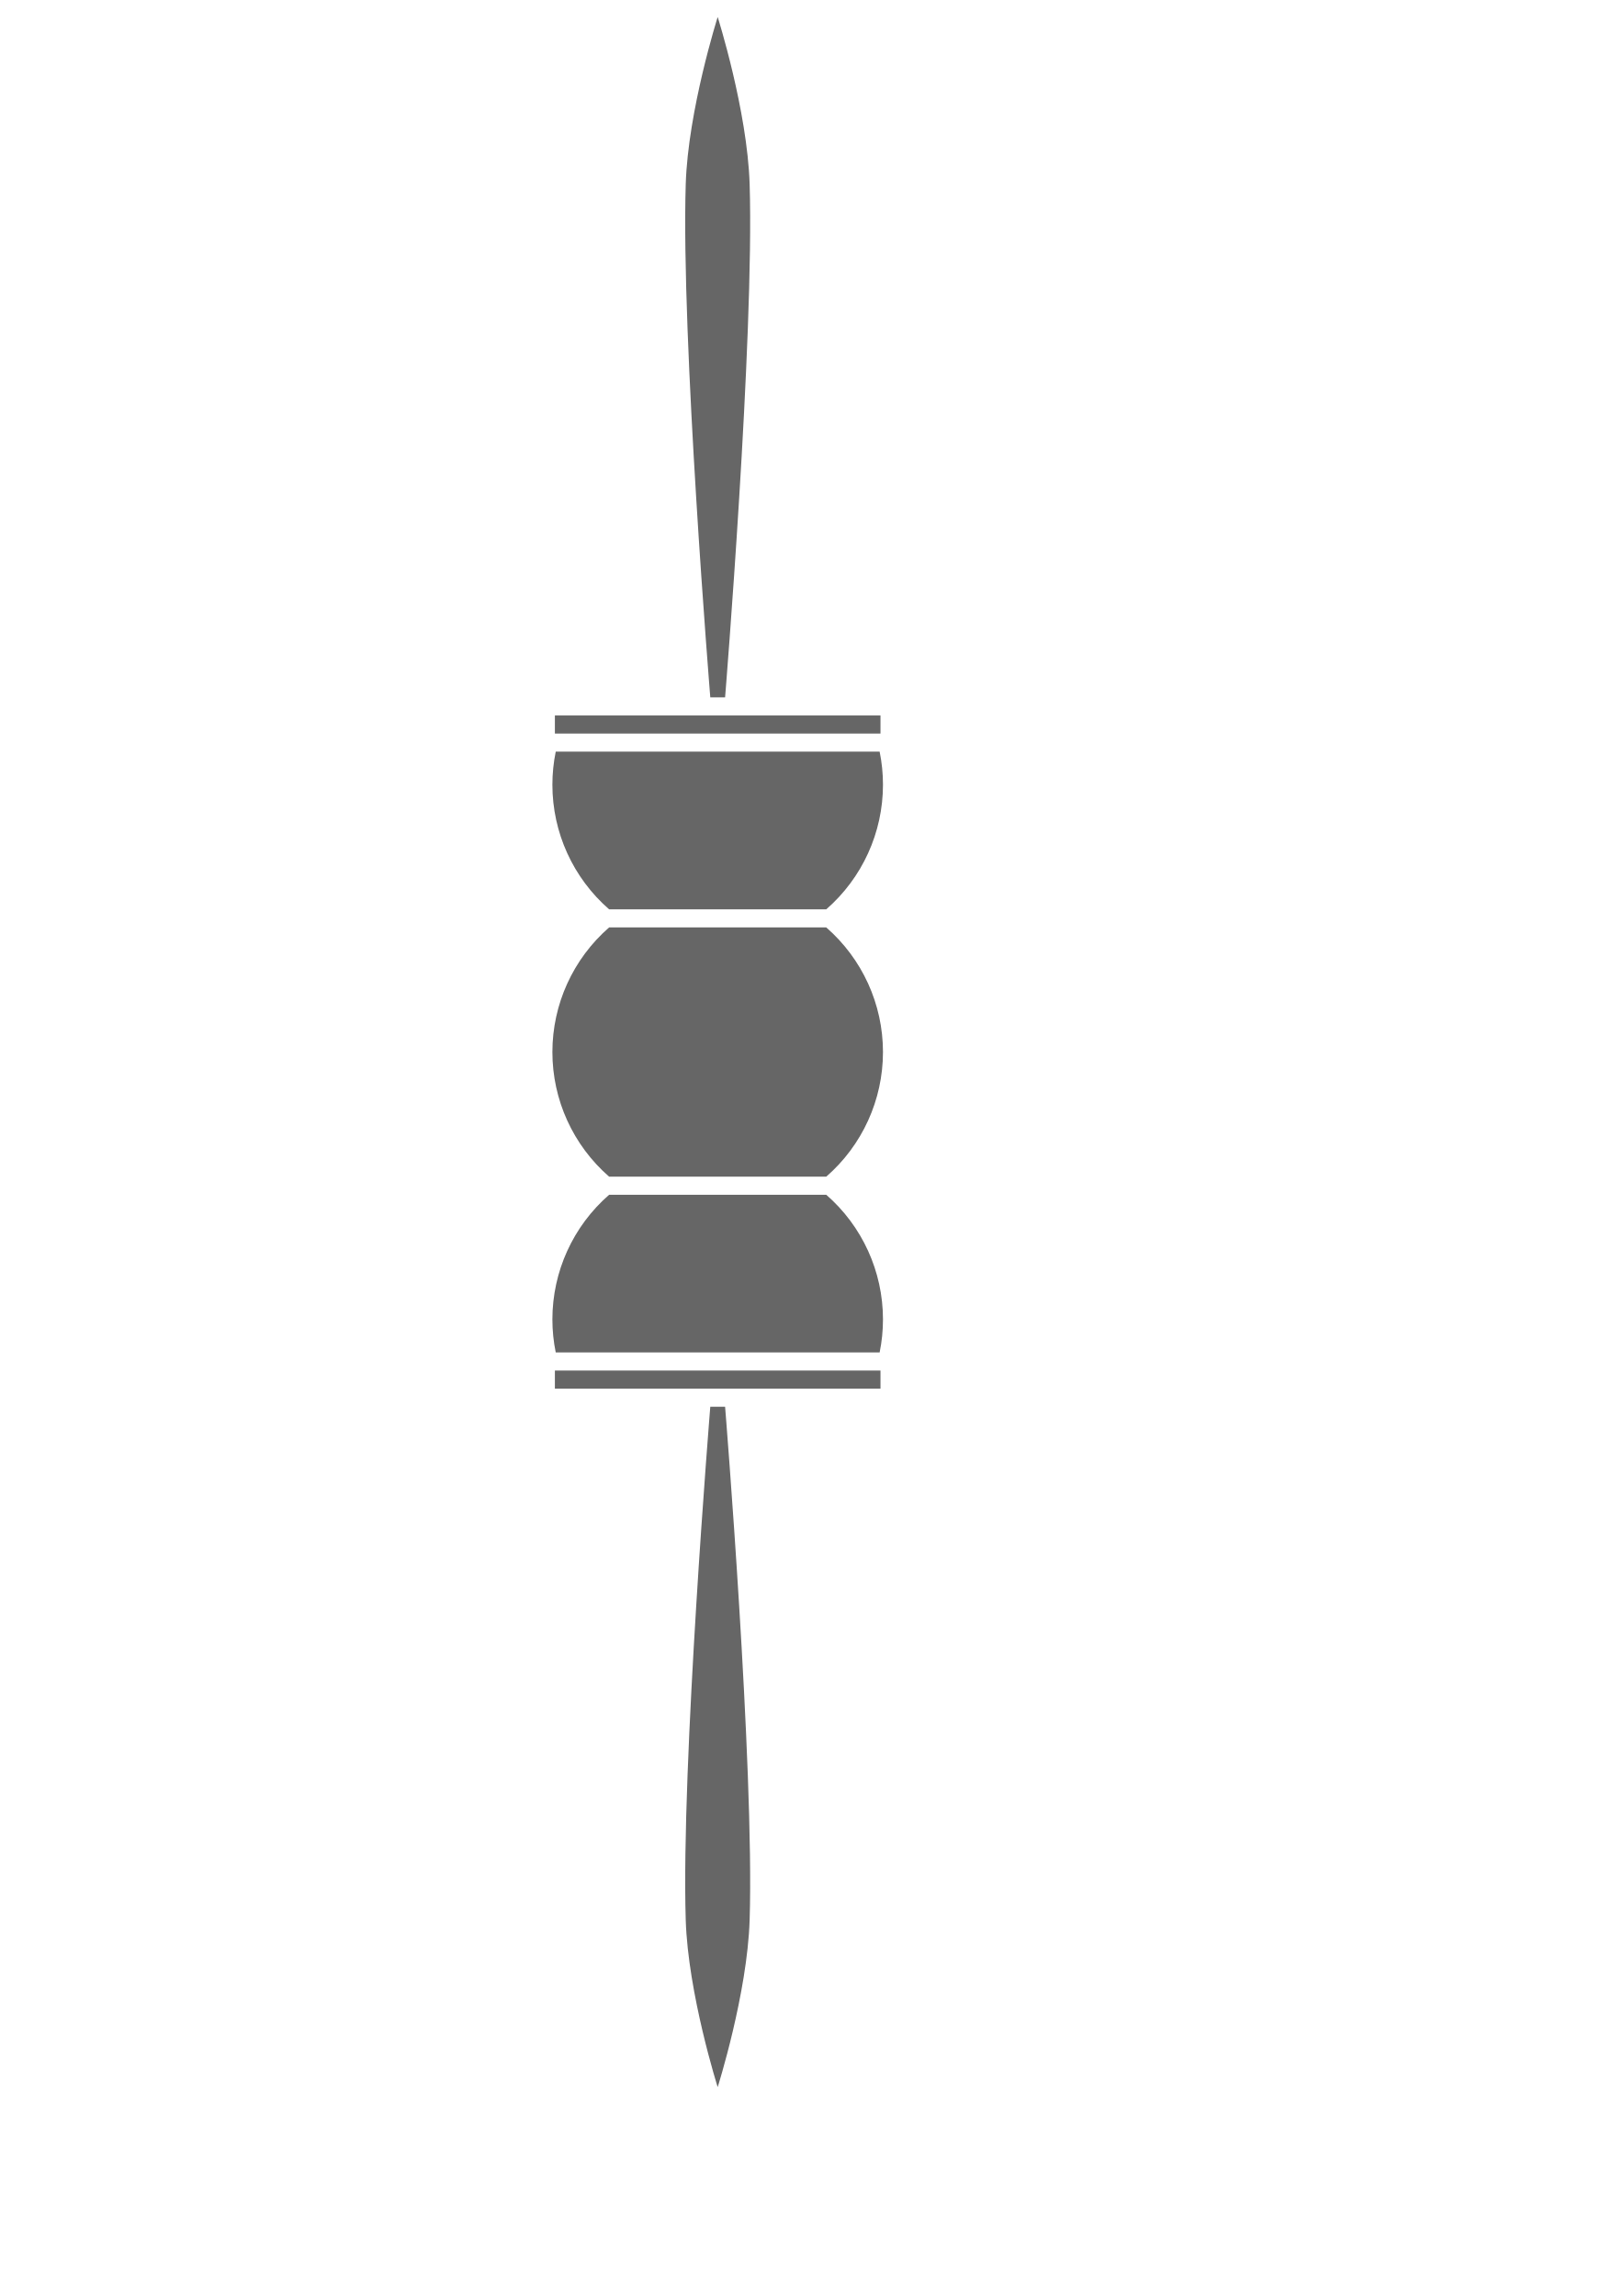
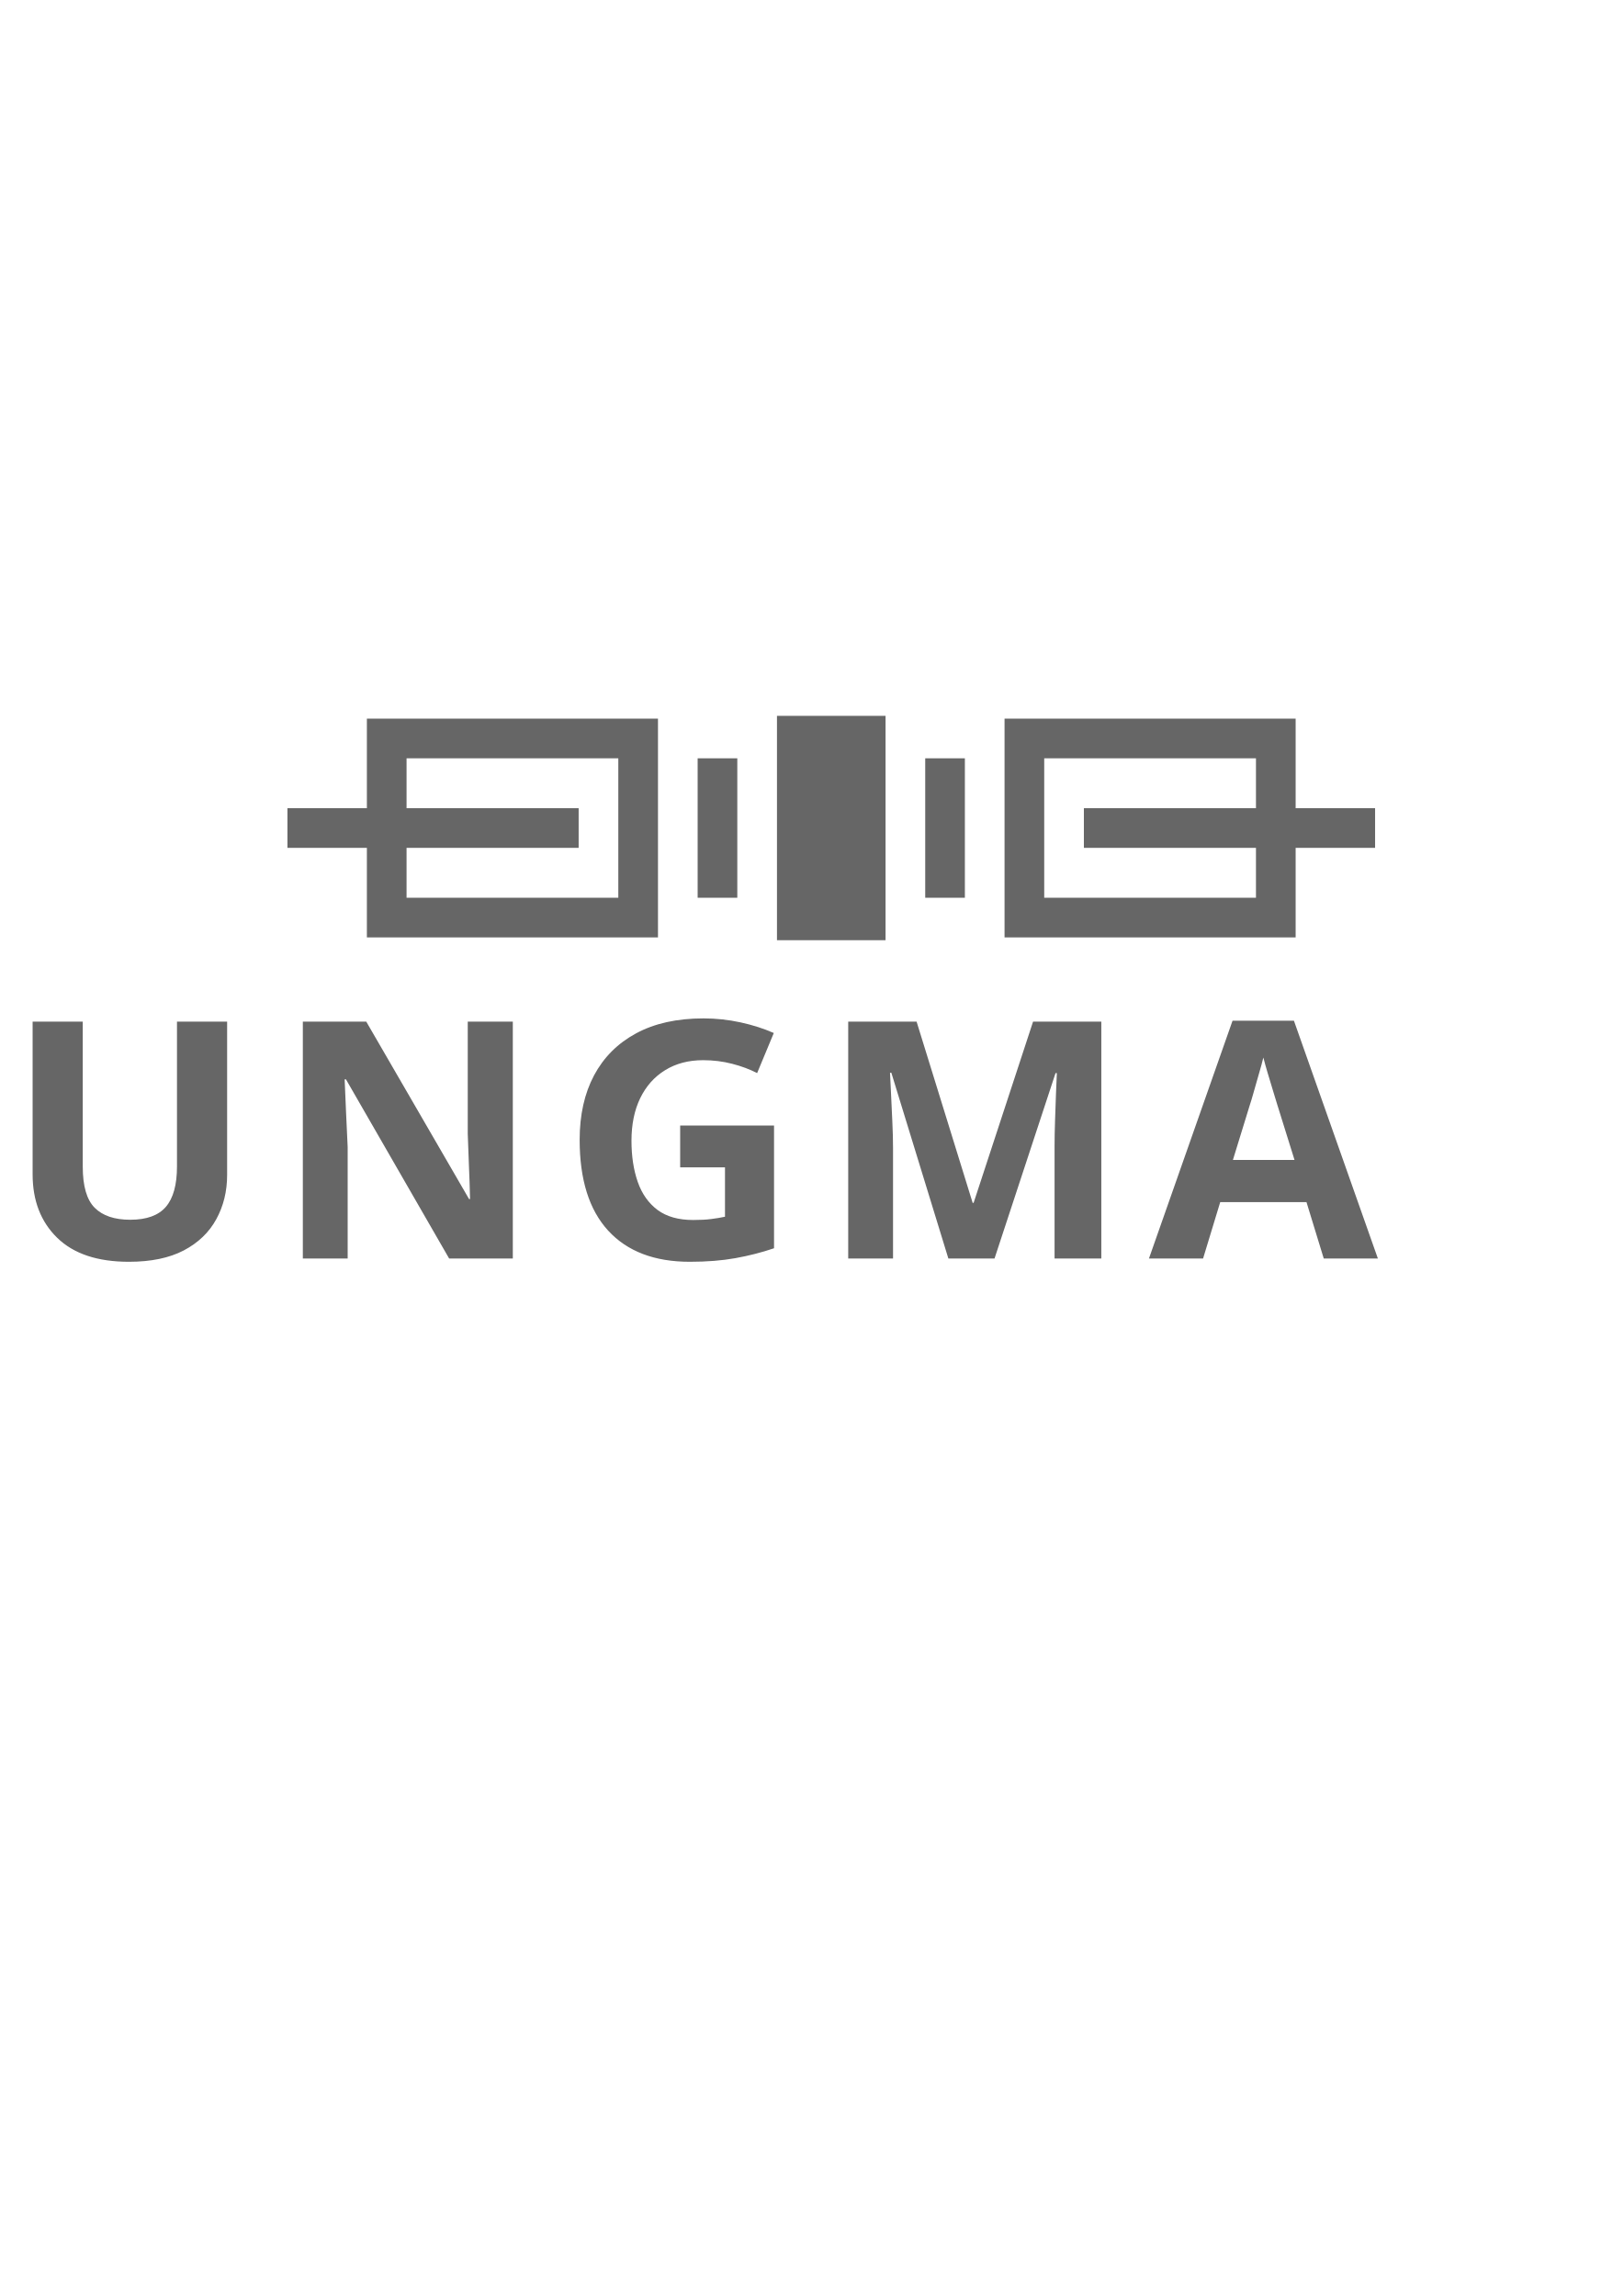
<svg xmlns="http://www.w3.org/2000/svg" width="210mm" height="297mm" viewBox="0 0 210 297" version="1.1" id="svg1">
  <defs id="defs1" />
  <g id="layer1">
-     <g id="g4">
-       <path id="path4" style="fill:#666666;fill-opacity:0.999;stroke:none;stroke-width:0.265" d="M 71.876 97.229 A 21.378 21.378 0 0 0 71.443 101.507 A 21.378 21.378 0 0 0 78.781 117.628 L 106.861 117.628 A 21.378 21.378 0 0 0 114.199 101.507 A 21.378 21.378 0 0 0 113.767 97.229 L 71.876 97.229 z M 78.781 119.967 A 21.378 21.378 0 0 0 71.443 136.088 A 21.378 21.378 0 0 0 78.781 152.209 L 106.862 152.209 A 21.378 21.378 0 0 0 114.199 136.088 A 21.378 21.378 0 0 0 106.861 119.967 L 78.781 119.967 z M 78.781 154.549 A 21.378 21.378 0 0 0 71.443 170.67 A 21.378 21.378 0 0 0 71.876 174.948 L 113.767 174.948 A 21.378 21.378 0 0 0 114.199 170.67 A 21.378 21.378 0 0 0 106.861 154.549 L 78.781 154.549 z " />
-       <rect style="opacity:1;fill:#666666;fill-opacity:0.999;stroke:none;stroke-width:0.265" id="rect4" width="42.11" height="2.339" x="71.766" y="92.55" ry="0" />
-       <rect style="fill:#666666;fill-opacity:0.999;stroke:none;stroke-width:0.265" id="rect4-2" width="42.11" height="2.339" x="71.766" y="177.287" ry="0" />
-     </g>
-     <g id="g4-9" transform="translate(155.8608,99.7717)">
+     <g id="g4-9" transform="translate(279.3119,103.3709)">
      <path id="path4-3" style="fill:#666666;fill-opacity:0.999;stroke:none;stroke-width:0.265" d="m 71.876,97.229 a 21.378,21.378 0 0 0 -0.433,4.278 21.378,21.378 0 0 0 7.338,16.12 h 28.08 a 21.378,21.378 0 0 0 7.338,-16.12 21.378,21.378 0 0 0 -0.432,-4.278 z m 6.906,22.738 a 21.378,21.378 0 0 0 -7.338,16.121 21.378,21.378 0 0 0 7.338,16.121 h 28.081 a 21.378,21.378 0 0 0 7.338,-16.121 21.378,21.378 0 0 0 -7.339,-16.121 z m 0,34.581 a 21.378,21.378 0 0 0 -7.338,16.121 21.378,21.378 0 0 0 0.433,4.278 H 113.767 a 21.378,21.378 0 0 0 0.432,-4.278 21.378,21.378 0 0 0 -7.338,-16.121 z" />
      <rect style="opacity:1;fill:#666666;fill-opacity:0.999;stroke:none;stroke-width:0.265" id="rect4-1" width="42.11" height="2.339" x="71.766" y="92.55" ry="0" />
      <rect style="fill:#666666;fill-opacity:0.999;stroke:none;stroke-width:0.265" id="rect4-2-9" width="42.11" height="2.339" x="71.766" y="177.287" ry="0" />
    </g>
-     <circle style="fill:#999999;fill-opacity:0.999;stroke:none;stroke-width:0.265" id="path4-89" cx="243.078" cy="128.668" r="21.378" />
-     <path id="path4-8-2" style="fill:#999999;fill-opacity:0.999;stroke:none;stroke-width:0.265" d="m 222.133,89.808 a 21.378,21.378 0 0 0 -0.433,4.278 21.378,21.378 0 0 0 21.378,21.378 21.378,21.378 0 0 0 21.378,-21.378 21.378,21.378 0 0 0 -0.432,-4.278 z" />
-     <path id="path4-8-1-7" style="fill:#999999;fill-opacity:0.999;stroke:none;stroke-width:0.265" d="m 222.133,167.527 a 21.378,21.378 0 0 1 -0.433,-4.278 21.378,21.378 0 0 1 21.378,-21.378 21.378,21.378 0 0 1 21.378,21.378 21.378,21.378 0 0 1 -0.432,4.278 z" />
-     <rect style="fill:#999999;fill-opacity:0.999;stroke:none;stroke-width:0.265" id="rect4-9" width="42.11" height="2.339" x="222.023" y="85.404" ry="1.17" />
-     <rect style="fill:#999999;fill-opacity:0.999;stroke:none;stroke-width:0.265" id="rect4-23-5" width="42.11" height="2.339" x="222.092" y="110.207" ry="0" />
-     <rect style="fill:#999999;fill-opacity:0.999;stroke:none;stroke-width:0.265" id="rect4-23-8-4" width="42.11" height="2.339" x="221.603" y="144.789" ry="0" />
-     <rect style="fill:#999999;fill-opacity:0.999;stroke:none;stroke-width:0.265" id="rect4-2-3" width="42.11" height="2.339" x="222.023" y="169.591" ry="1.17" />
-     <path id="path5" style="opacity:1;fill:#666666;fill-opacity:0.999;stroke:none;stroke-width:0.29" d="m 92.821,2.2 c 0,0 -3.835,12.084 -4.132,21.619 -0.619,19.835 3.175,66.391 3.175,66.391 h 1.915 c 0,0 3.794,-46.553 3.175,-66.385 C 96.656,14.288 92.821,2.2 92.821,2.2 Z" />
-     <path id="rect5" style="opacity:1;fill:#666666;fill-opacity:0.999;stroke:none;stroke-width:0.29" d="m 92.821,269.977 c 0,0 -3.835,-12.084 -4.132,-21.619 -0.619,-19.835 3.175,-66.391 3.175,-66.391 h 1.915 c 0,0 3.794,46.553 3.175,66.385 -0.297,9.537 -4.133,21.625 -4.133,21.625 z" />
+     <circle style="fill:#999999;fill-opacity:0.999;stroke:none;stroke-width:0.265" id="path4-89" cx="366.529" cy="132.267" r="21.378" />
+     <path id="path4-8-2" style="fill:#999999;fill-opacity:0.999;stroke:none;stroke-width:0.265" d="m 345.584,93.407 a 21.378,21.378 0 0 0 -0.433,4.278 21.378,21.378 0 0 0 21.378,21.378 21.378,21.378 0 0 0 21.378,-21.378 21.378,21.378 0 0 0 -0.432,-4.278 z" />
+     <path id="path4-8-1-7" style="fill:#999999;fill-opacity:0.999;stroke:none;stroke-width:0.265" d="m 345.584,171.126 a 21.378,21.378 0 0 1 -0.433,-4.278 21.378,21.378 0 0 1 21.378,-21.378 21.378,21.378 0 0 1 21.378,21.378 21.378,21.378 0 0 1 -0.432,4.278 z" />
+     <rect style="fill:#999999;fill-opacity:0.999;stroke:none;stroke-width:0.265" id="rect4-9" width="42.11" height="2.339" x="345.474" y="89.003" ry="1.17" />
+     <rect style="fill:#999999;fill-opacity:0.999;stroke:none;stroke-width:0.265" id="rect4-23-5" width="42.11" height="2.339" x="345.543" y="113.806" ry="0" />
+     <rect style="fill:#999999;fill-opacity:0.999;stroke:none;stroke-width:0.265" id="rect4-23-8-4" width="42.11" height="2.339" x="345.055" y="148.388" ry="0" />
+     <rect style="fill:#999999;fill-opacity:0.999;stroke:none;stroke-width:0.265" id="rect4-2-3" width="42.11" height="2.339" x="345.474" y="173.191" ry="1.17" />
+     <g id="g1" transform="translate(339.7603,23.39451)">
+       <g id="g4">
+         <path id="path4" style="fill:#666666;fill-opacity:0.999;stroke:none;stroke-width:0.265" d="m 71.876,97.229 a 21.378,21.378 0 0 0 -0.433,4.278 21.378,21.378 0 0 0 7.338,16.12 h 28.08 a 21.378,21.378 0 0 0 7.338,-16.12 21.378,21.378 0 0 0 -0.432,-4.278 z m 6.906,22.738 a 21.378,21.378 0 0 0 -7.338,16.121 21.378,21.378 0 0 0 7.338,16.121 h 28.081 a 21.378,21.378 0 0 0 7.338,-16.121 21.378,21.378 0 0 0 -7.339,-16.121 z m 0,34.581 a 21.378,21.378 0 0 0 -7.338,16.121 21.378,21.378 0 0 0 0.433,4.278 H 113.767 a 21.378,21.378 0 0 0 0.432,-4.278 21.378,21.378 0 0 0 -7.338,-16.121 z" />
+         <rect style="opacity:1;fill:#666666;fill-opacity:0.999;stroke:none;stroke-width:0.265" id="rect4" width="42.11" height="2.339" x="71.766" y="92.55" ry="0" />
+         <rect style="fill:#666666;fill-opacity:0.999;stroke:none;stroke-width:0.265" id="rect4-2" width="42.11" height="2.339" x="71.766" y="177.287" ry="0" />
+       </g>
+       <path id="path5" style="opacity:1;fill:#666666;fill-opacity:0.999;stroke:none;stroke-width:0.29" d="m 92.821,2.2 c 0,0 -3.835,12.084 -4.132,21.619 -0.619,19.835 3.175,66.391 3.175,66.391 h 1.915 c 0,0 3.794,-46.553 3.175,-66.385 C 96.656,14.288 92.821,2.2 92.821,2.2 Z" />
+       <path id="rect5" style="opacity:1;fill:#666666;fill-opacity:0.999;stroke:none;stroke-width:0.29" d="m 92.821,269.977 c 0,0 -3.835,-12.084 -4.132,-21.619 -0.619,-19.835 3.175,-66.391 3.175,-66.391 h 1.915 c 0,0 3.794,46.553 3.175,66.385 -0.297,9.537 -4.133,21.625 -4.133,21.625 z" />
+     </g>
+     <g id="g8" transform="translate(60.46581,-214.1497)">
+       <rect style="fill:#666666;fill-opacity:0.999;stroke-width:0.338" id="rect2" width="21.595" height="44.63" x="52.209" y="100.572" />
+       <rect style="fill:#666666;fill-opacity:0.999;stroke-width:0.265" id="rect3" width="7.889" height="27.74" x="81.693" y="109.017" />
+       <path id="path3" style="fill:#666666;fill-opacity:0.999;stroke-width:0.3" d="m 97.472,101.127 v 43.519 h 57.895 v -43.519 z m 7.889,7.889 h 42.116 v 27.74 h -42.116 z" />
+       <rect style="fill:#666666;fill-opacity:0.999;stroke-width:0.382" id="rect6" width="7.889" height="57.919" x="118.942" y="-171.169" transform="rotate(90)" />
+       <path id="path6" style="fill:#666666;fill-opacity:0.999;stroke-width:0.3" d="m 28.54,101.127 v 43.519 H -29.355 v -43.519 z m -7.889,7.889 h -42.116 v 27.74 h 42.116 z" />
+       <rect style="fill:#666666;fill-opacity:0.999;stroke-width:0.382" id="rect7" width="7.889" height="57.919" x="118.942" y="-45.157" transform="matrix(0,1,1,0,0,0)" />
+       <rect style="fill:#666666;fill-opacity:0.999;stroke-width:0.265" id="rect8" width="7.889" height="27.74" x="36.43" y="109.017" />
+     </g>
+     <g id="g2" transform="matrix(0.6502712,0,0,0.6502712,66.53954,27.20012)">
+       <rect style="fill:#666666;fill-opacity:0.999;stroke-width:0.338" id="rect1" width="21.595" height="44.63" x="52.209" y="100.572" />
+       <rect style="fill:#666666;fill-opacity:0.999;stroke-width:0.265" id="rect2-8" width="7.889" height="27.74" x="81.693" y="109.017" />
+       <path id="rect2-2" style="fill:#666666;fill-opacity:0.999;stroke-width:0.3" d="m 97.472,101.127 v 43.519 h 57.895 v -43.519 z m 7.889,7.889 h 42.116 v 27.74 h -42.116 z" />
+       <rect style="fill:#666666;fill-opacity:0.999;stroke-width:0.382" id="rect2-2-2-6-3" width="7.889" height="57.919" x="118.942" y="-171.169" transform="rotate(90)" />
+       <path id="rect2-2-6" style="fill:#666666;fill-opacity:0.999;stroke-width:0.3" d="m 28.54,101.127 v 43.519 H -29.355 v -43.519 z m -7.889,7.889 h -42.116 v 27.74 h 42.116 z" />
+       <rect style="fill:#666666;fill-opacity:0.999;stroke-width:0.382" id="rect2-2-2-6-3-6" width="7.889" height="57.919" x="118.942" y="-45.157" transform="matrix(0,1,1,0,0,0)" />
+       <rect style="fill:#666666;fill-opacity:0.999;stroke-width:0.265" id="rect2-1-0" width="7.889" height="27.74" x="36.43" y="109.017" />
+     </g>
+     <rect style="fill:#ff7f2a;fill-opacity:0.999;stroke-width:0.338" id="rect1-6" width="21.595" height="44.63" x="347.252" y="-29.984" />
+     <rect style="fill:#ff7f2a;fill-opacity:0.999;stroke-width:0.265" id="rect2-8-3" width="7.889" height="27.74" x="376.736" y="-21.539" />
+     <path id="rect2-2-7" style="fill:#666666;fill-opacity:0.999;stroke-width:0.3" d="m 392.515,-29.428 v 43.519 h 57.895 v -43.519 z m 7.889,7.889 h 42.116 V 6.201 H 400.404 Z" />
+     <rect style="fill:#666666;fill-opacity:0.999;stroke-width:0.382" id="rect2-2-2-6-3-8" width="7.889" height="57.919" x="-11.614" y="-466.212" transform="rotate(90)" />
+     <path id="rect2-2-6-8" style="fill:#666666;fill-opacity:0.999;stroke-width:0.3" d="m 323.583,-29.428 v 43.519 H 265.688 v -43.519 z m -7.889,7.889 H 273.578 V 6.201 h 42.116 z" />
+     <rect style="fill:#666666;fill-opacity:0.999;stroke-width:0.382" id="rect2-2-2-6-3-6-2" width="7.889" height="57.919" x="-11.614" y="249.886" transform="matrix(0,1,1,0,0,0)" />
+     <rect style="fill:#ff7f2a;fill-opacity:0.999;stroke-width:0.265" id="rect2-1-0-9" width="7.889" height="27.74" x="331.473" y="-21.539" />
+     <text xml:space="preserve" style="font-style:normal;font-variant:normal;font-weight:normal;font-stretch:normal;font-size:24.694px;line-height:0;font-family:Calibri;-inkscape-font-specification:'Calibri, Normal';font-variant-ligatures:normal;font-variant-caps:normal;font-variant-numeric:normal;font-variant-east-asian:normal;text-align:center;letter-spacing:1.323px;word-spacing:2.646px;writing-mode:lr-tb;direction:ltr;text-anchor:middle;fill:#666666;fill-opacity:0.999;stroke-width:0.265" x="276.775" y="-172.04" id="text8">
+       <tspan id="tspan8" style="font-style:normal;font-variant:normal;font-weight:normal;font-stretch:normal;font-size:24.694px;font-family:Calibri;-inkscape-font-specification:'Calibri, Normal';font-variant-ligatures:normal;font-variant-caps:normal;font-variant-numeric:normal;font-variant-east-asian:normal;stroke-width:0.265" x="277.436" y="-172.04">sungma</tspan>
+     </text>
+     <text xml:space="preserve" style="font-style:normal;font-variant:normal;font-weight:normal;font-stretch:normal;font-size:24.694px;line-height:0;font-family:'Century Gothic';-inkscape-font-specification:'Century Gothic, Normal';font-variant-ligatures:normal;font-variant-caps:normal;font-variant-numeric:normal;font-variant-east-asian:normal;text-align:center;letter-spacing:1.323px;word-spacing:2.646px;writing-mode:lr-tb;direction:ltr;text-anchor:middle;fill:#666666;fill-opacity:0.999;stroke-width:0.265" x="321.722" y="-111.48" id="text8-7">
+       <tspan id="tspan8-3" style="font-style:normal;font-variant:normal;font-weight:normal;font-stretch:normal;font-size:24.694px;font-family:'Century Gothic';-inkscape-font-specification:'Century Gothic, Normal';font-variant-ligatures:normal;font-variant-caps:normal;font-variant-numeric:normal;font-variant-east-asian:normal;stroke-width:0.265" x="322.383" y="-111.48">sungma</tspan>
+     </text>
+     <text xml:space="preserve" style="font-style:normal;font-variant:normal;font-weight:normal;font-stretch:normal;font-size:24.694px;line-height:0;font-family:Calibri;-inkscape-font-specification:'Calibri, Normal';font-variant-ligatures:normal;font-variant-caps:normal;font-variant-numeric:normal;font-variant-east-asian:normal;text-align:center;letter-spacing:1.323px;word-spacing:2.646px;writing-mode:lr-tb;direction:ltr;text-anchor:middle;fill:#666666;fill-opacity:0.999;stroke-width:0.265" x="360.889" y="-192.268" id="text8-7-12">
+       <tspan id="tspan8-3-0" style="font-style:normal;font-variant:normal;font-weight:normal;font-stretch:normal;font-size:24.694px;font-family:Calibri;-inkscape-font-specification:'Calibri, Normal';font-variant-ligatures:normal;font-variant-caps:normal;font-variant-numeric:normal;font-variant-east-asian:normal;stroke-width:0.265" x="361.551" y="-192.268">sungma</tspan>
+     </text>
+     <text xml:space="preserve" style="font-style:normal;font-variant:normal;font-weight:bold;font-stretch:normal;font-size:42.901px;line-height:0;font-family:'Tw Cen MT';-inkscape-font-specification:'Tw Cen MT, Bold';font-variant-ligatures:normal;font-variant-caps:normal;font-variant-numeric:normal;font-variant-east-asian:normal;text-align:center;letter-spacing:2.298px;word-spacing:4.597px;writing-mode:lr-tb;direction:ltr;text-anchor:middle;fill:#666666;fill-opacity:0.999;stroke-width:0.46" x="107.752" y="162.8" id="text8-7-12-7-12">
+       <tspan id="tspan8-3-0-3-9" style="font-style:normal;font-variant:normal;font-weight:bold;font-stretch:normal;font-size:42.901px;font-family:'Tw Cen MT';-inkscape-font-specification:'Tw Cen MT, Bold';font-variant-ligatures:normal;font-variant-caps:normal;font-variant-numeric:normal;font-variant-east-asian:normal;stroke-width:0.46" x="108.901" y="162.8">SUNGMA</tspan>
+     </text>
+     <text xml:space="preserve" style="font-style:normal;font-variant:normal;font-weight:normal;font-stretch:normal;font-size:52.028px;line-height:0;font-family:'Tw Cen MT';-inkscape-font-specification:'Tw Cen MT, Normal';font-variant-ligatures:normal;font-variant-caps:normal;font-variant-numeric:normal;font-variant-east-asian:normal;text-align:center;letter-spacing:2.787px;word-spacing:5.574px;writing-mode:lr-tb;direction:ltr;text-anchor:middle;fill:#666666;fill-opacity:0.999;stroke-width:0.557" x="437.833" y="-270.606" id="text8-7-12-7-12-7">
+       <tspan id="tspan8-3-0-3-9-0" style="font-style:normal;font-variant:normal;font-weight:normal;font-stretch:normal;font-size:52.028px;font-family:'Tw Cen MT';-inkscape-font-specification:'Tw Cen MT, Normal';font-variant-ligatures:normal;font-variant-caps:normal;font-variant-numeric:normal;font-variant-east-asian:normal;stroke-width:0.557" x="439.226" y="-270.606">SUNGMA</tspan>
+     </text>
+     <text xml:space="preserve" style="font-style:normal;font-variant:normal;font-weight:normal;font-stretch:normal;font-size:24.694px;line-height:0;font-family:Impact;-inkscape-font-specification:'Impact, Normal';font-variant-ligatures:normal;font-variant-caps:normal;font-variant-numeric:normal;font-variant-east-asian:normal;text-align:center;letter-spacing:1.323px;word-spacing:2.646px;writing-mode:lr-tb;direction:ltr;text-anchor:middle;fill:#666666;fill-opacity:0.999;stroke-width:0.265" x="493.851" y="-145.041" id="text8-7-12-7-4">
+       <tspan id="tspan8-3-0-3-2" style="font-style:normal;font-variant:normal;font-weight:normal;font-stretch:normal;font-size:24.694px;font-family:Impact;-inkscape-font-specification:'Impact, Normal';font-variant-ligatures:normal;font-variant-caps:normal;font-variant-numeric:normal;font-variant-east-asian:normal;stroke-width:0.265" x="494.512" y="-145.041">sungma</tspan>
+     </text>
+     <text xml:space="preserve" style="font-style:normal;font-variant:normal;font-weight:normal;font-stretch:normal;font-size:24.694px;line-height:0;font-family:Impact;-inkscape-font-specification:'Impact, Normal';font-variant-ligatures:normal;font-variant-caps:normal;font-variant-numeric:normal;font-variant-east-asian:normal;text-align:center;letter-spacing:1.323px;word-spacing:2.646px;writing-mode:lr-tb;direction:ltr;text-anchor:middle;fill:#666666;fill-opacity:0.999;stroke-width:0.265" x="408.659" y="-151.203" id="text8-7-12-7-1">
+       <tspan id="tspan8-3-0-3-5" style="font-style:normal;font-variant:normal;font-weight:normal;font-stretch:normal;font-size:24.694px;font-family:Impact;-inkscape-font-specification:'Impact, Normal';font-variant-ligatures:normal;font-variant-caps:normal;font-variant-numeric:normal;font-variant-east-asian:normal;stroke-width:0.265" x="409.32" y="-151.203">SUNGMA</tspan>
+     </text>
+     <text xml:space="preserve" style="font-style:normal;font-variant:normal;font-weight:normal;font-stretch:normal;font-size:24.694px;line-height:0;font-family:Haettenschweiler;-inkscape-font-specification:'Haettenschweiler, Normal';font-variant-ligatures:normal;font-variant-caps:normal;font-variant-numeric:normal;font-variant-east-asian:normal;text-align:center;letter-spacing:1.323px;word-spacing:2.646px;writing-mode:lr-tb;direction:ltr;text-anchor:middle;fill:#666666;fill-opacity:0.999;stroke-width:0.265" x="494.684" y="-120.847" id="text8-7-12-7-5">
+       <tspan id="tspan8-3-0-3-1" style="font-style:normal;font-variant:normal;font-weight:normal;font-stretch:normal;font-size:24.694px;font-family:Haettenschweiler;-inkscape-font-specification:'Haettenschweiler, Normal';font-variant-ligatures:normal;font-variant-caps:normal;font-variant-numeric:normal;font-variant-east-asian:normal;stroke-width:0.265" x="495.345" y="-120.847">sungma</tspan>
+     </text>
+     <text xml:space="preserve" style="font-style:normal;font-variant:normal;font-weight:bold;font-stretch:normal;font-size:24.694px;line-height:0;font-family:'Century Gothic';-inkscape-font-specification:'Century Gothic, Bold';font-variant-ligatures:normal;font-variant-caps:normal;font-variant-numeric:normal;font-variant-east-asian:normal;text-align:center;letter-spacing:1.323px;word-spacing:2.646px;writing-mode:lr-tb;direction:ltr;text-anchor:middle;fill:#666666;fill-opacity:0.999;stroke-width:0.265" x="304.737" y="-141.535" id="text8-7-1">
+       <tspan id="tspan8-3-6" style="font-style:normal;font-variant:normal;font-weight:bold;font-stretch:normal;font-size:24.694px;font-family:'Century Gothic';-inkscape-font-specification:'Century Gothic, Bold';font-variant-ligatures:normal;font-variant-caps:normal;font-variant-numeric:normal;font-variant-east-asian:normal;stroke-width:0.265" x="305.398" y="-141.535">sungma</tspan>
+     </text>
+     <text xml:space="preserve" style="font-style:normal;font-variant:normal;font-weight:bold;font-stretch:normal;font-size:46.899px;line-height:0;font-family:'Century Gothic';-inkscape-font-specification:'Century Gothic, Bold';font-variant-ligatures:normal;font-variant-caps:normal;font-variant-numeric:normal;font-variant-east-asian:normal;text-align:center;letter-spacing:2.512px;word-spacing:5.025px;writing-mode:lr-tb;direction:ltr;text-anchor:middle;fill:#666666;fill-opacity:0.999;stroke-width:0.502" x="405.165" y="-237.49" id="text8-7-1-0">
+       <tspan id="tspan8-3-6-7" style="font-style:normal;font-variant:normal;font-weight:bold;font-stretch:normal;font-size:46.899px;font-family:'Century Gothic';-inkscape-font-specification:'Century Gothic, Bold';font-variant-ligatures:normal;font-variant-caps:normal;font-variant-numeric:normal;font-variant-east-asian:normal;stroke-width:0.502" x="406.421" y="-237.49">SUNGMA</tspan>
+     </text>
  </g>
</svg>
